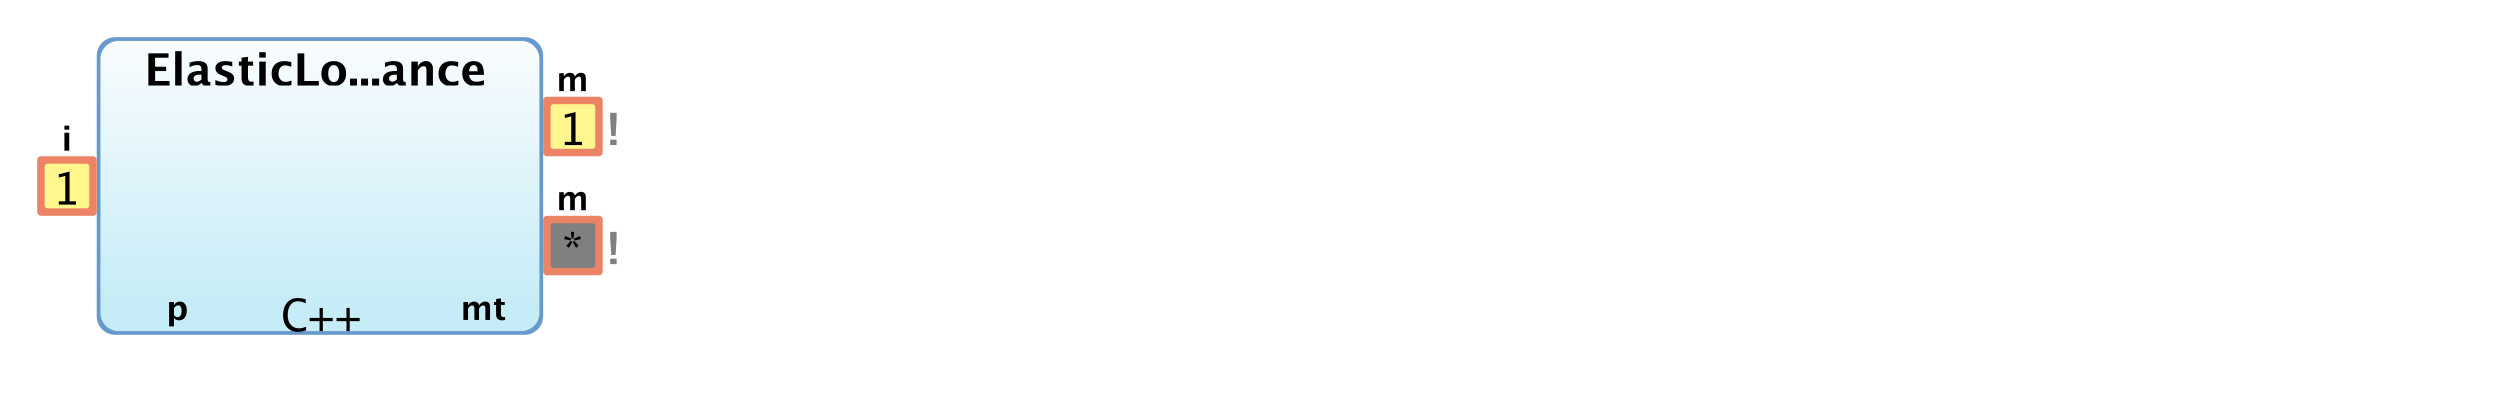
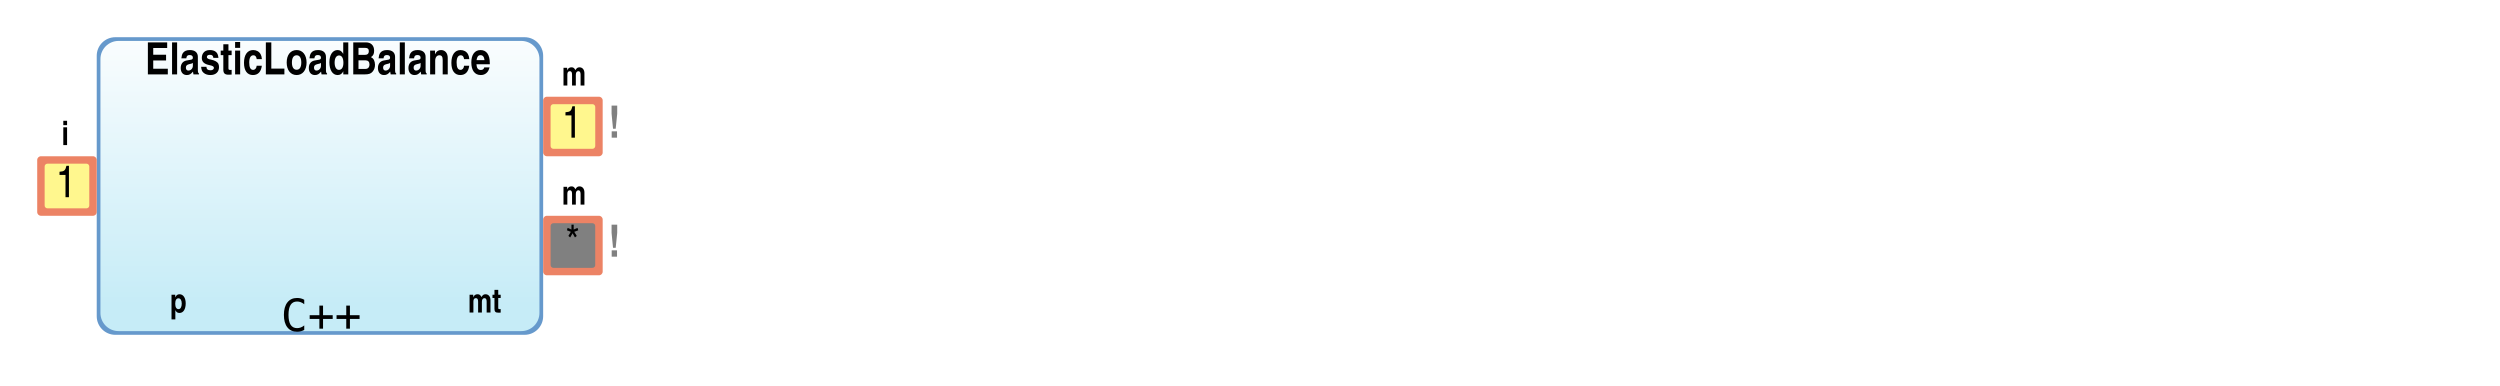
<svg xmlns="http://www.w3.org/2000/svg" style="fill-opacity:1; color-rendering:auto; color-interpolation:auto; text-rendering:auto; stroke:black; stroke-linecap:square; stroke-miterlimit:10; shape-rendering:auto; stroke-opacity:1; fill:black; stroke-dasharray:none; font-weight:normal; stroke-width:1; font-family:'Dialog'; font-style:normal; stroke-linejoin:miter; font-size:12; stroke-dashoffset:0; image-rendering:auto;">
  <defs id="genericDefs" />
  <g>
    <defs id="defs1">
      <linearGradient x1="26" gradientUnits="userSpaceOnUse" x2="26" y1="10" y2="82" id="linearGradient1" spreadMethod="pad">
        <stop style="stop-opacity:1; stop-color:rgb(250,253,254);" offset="0%" />
        <stop style="stop-opacity:1; stop-color:rgb(198,236,247);" offset="100%" />
      </linearGradient>
-       <clipPath clipPathUnits="userSpaceOnUse" id="clipPath1">
-         <path d="M38.8 11 L133.2 11 L133.2 23 L38.8 23 L38.8 11 Z" />
-       </clipPath>
    </defs>
    <g style="fill:rgb(0,0,0); fill-opacity:0; stroke-opacity:0; stroke:rgb(0,0,0);">
      <rect x="0" width="672" height="100" y="0" style="stroke:none;" />
    </g>
    <g style="fill:rgb(102,153,204); stroke:rgb(102,153,204);">
      <rect x="26" y="10" width="120" style="stroke:none;" rx="5" ry="5" height="80" />
      <rect x="27" y="11" width="118" style="fill:url(#linearGradient1); stroke:none;" rx="4.875" ry="4.875" height="78" />
    </g>
    <g style="font-family:sans-serif; font-weight:bold;">
-       <path d="M39.878 23 L39.878 14.328 L45.3 14.328 L45.3 15.516 L41.691 15.516 L41.691 17.938 L44.659 17.938 L44.659 19.094 L41.691 19.094 L41.691 21.766 L45.581 21.766 L45.581 23 L39.878 23 ZM47.085 23 L47.085 13.75 L48.819 13.75 L48.819 23 L47.085 23 ZM54.144 22.312 Q53.284 23.141 52.284 23.141 Q51.441 23.141 50.917 22.625 Q50.394 22.109 50.394 21.297 Q50.394 20.234 51.245 19.656 Q52.097 19.078 53.691 19.078 L54.144 19.078 L54.144 18.484 Q54.144 17.484 53.003 17.484 Q51.987 17.484 50.956 18.062 L50.956 16.859 Q52.128 16.422 53.284 16.422 Q55.816 16.422 55.816 18.422 L55.816 21.281 Q55.816 22.031 56.3 22.031 Q56.378 22.031 56.519 22.016 L56.566 22.984 Q56.019 23.141 55.597 23.141 Q54.534 23.141 54.222 22.312 L54.144 22.312 ZM54.144 21.375 L54.144 20.062 L53.737 20.062 Q52.05 20.062 52.05 21.125 Q52.05 21.484 52.292 21.727 Q52.534 21.969 52.894 21.969 Q53.503 21.969 54.144 21.375 ZM57.886 22.797 L57.886 21.516 Q59.167 22.062 60.089 22.062 Q61.152 22.062 61.152 21.328 Q61.152 20.859 60.277 20.516 L59.683 20.281 Q58.73 19.891 58.316 19.445 Q57.902 19 57.902 18.344 Q57.902 17.438 58.605 16.93 Q59.308 16.422 60.558 16.422 Q61.339 16.422 62.433 16.641 L62.433 17.859 Q61.386 17.5 60.698 17.5 Q59.62 17.5 59.62 18.172 Q59.62 18.609 60.417 18.922 L60.917 19.109 Q62.058 19.531 62.495 19.977 Q62.933 20.422 62.933 21.109 Q62.933 22.016 62.183 22.578 Q61.433 23.141 60.23 23.141 Q59.058 23.141 57.886 22.797 ZM68.156 22.969 Q67.531 23.141 67.171 23.141 Q64.921 23.141 64.921 21.031 L64.921 17.656 L64.202 17.656 L64.202 16.562 L64.921 16.562 L64.921 15.484 L66.656 15.281 L66.656 16.562 L68.031 16.562 L68.031 17.656 L66.656 17.656 L66.656 20.812 Q66.656 21.984 67.624 21.984 Q67.843 21.984 68.156 21.906 L68.156 22.969 ZM69.691 23 L69.691 16.562 L71.425 16.562 L71.425 23 L69.691 23 ZM69.691 15.484 L69.691 14.031 L71.425 14.031 L71.425 15.484 L69.691 15.484 ZM78.343 22.859 Q77.265 23.141 76.343 23.141 Q74.812 23.141 73.913 22.234 Q73.015 21.328 73.015 19.781 Q73.015 18.203 73.937 17.312 Q74.859 16.422 76.484 16.422 Q77.265 16.422 78.296 16.672 L78.296 17.922 Q77.234 17.578 76.593 17.578 Q75.812 17.578 75.335 18.18 Q74.859 18.781 74.859 19.766 Q74.859 20.781 75.374 21.391 Q75.89 22 76.734 22 Q77.515 22 78.343 21.656 L78.343 22.859 ZM79.98 23 L79.98 14.328 L81.792 14.328 L81.792 21.766 L85.698 21.766 L85.698 23 L79.98 23 ZM89.661 23.141 Q88.161 23.141 87.271 22.234 Q86.38 21.328 86.38 19.781 Q86.38 18.219 87.278 17.32 Q88.177 16.422 89.708 16.422 Q91.255 16.422 92.146 17.32 Q93.036 18.219 93.036 19.766 Q93.036 21.359 92.138 22.25 Q91.24 23.141 89.661 23.141 ZM89.693 22.062 Q91.193 22.062 91.193 19.766 Q91.193 18.719 90.794 18.109 Q90.396 17.5 89.708 17.5 Q89.021 17.5 88.622 18.109 Q88.224 18.719 88.224 19.781 Q88.224 20.828 88.622 21.445 Q89.021 22.062 89.693 22.062 ZM94.091 23 L94.091 21.125 L95.966 21.125 L95.966 23 L94.091 23 ZM97.056 23 L97.056 21.125 L98.931 21.125 L98.931 23 L97.056 23 ZM100.021 23 L100.021 21.125 L101.896 21.125 L101.896 23 L100.021 23 ZM106.673 22.312 Q105.814 23.141 104.814 23.141 Q103.97 23.141 103.447 22.625 Q102.923 22.109 102.923 21.297 Q102.923 20.234 103.775 19.656 Q104.626 19.078 106.22 19.078 L106.673 19.078 L106.673 18.484 Q106.673 17.484 105.532 17.484 Q104.517 17.484 103.486 18.062 L103.486 16.859 Q104.657 16.422 105.814 16.422 Q108.345 16.422 108.345 18.422 L108.345 21.281 Q108.345 22.031 108.829 22.031 Q108.907 22.031 109.048 22.016 L109.095 22.984 Q108.548 23.141 108.126 23.141 Q107.064 23.141 106.751 22.312 L106.673 22.312 ZM106.673 21.375 L106.673 20.062 L106.267 20.062 Q104.579 20.062 104.579 21.125 Q104.579 21.484 104.822 21.727 Q105.064 21.969 105.423 21.969 Q106.032 21.969 106.673 21.375 ZM110.572 23 L110.572 16.562 L112.306 16.562 L112.306 17.781 Q113.165 16.422 114.509 16.422 Q115.368 16.422 115.868 16.969 Q116.368 17.516 116.368 18.453 L116.368 23 L114.634 23 L114.634 18.875 Q114.634 17.781 113.9 17.781 Q113.072 17.781 112.306 18.953 L112.306 23 L110.572 23 ZM123.202 22.859 Q122.124 23.141 121.202 23.141 Q119.671 23.141 118.773 22.234 Q117.874 21.328 117.874 19.781 Q117.874 18.203 118.796 17.312 Q119.718 16.422 121.343 16.422 Q122.124 16.422 123.156 16.672 L123.156 17.922 Q122.093 17.578 121.452 17.578 Q120.671 17.578 120.195 18.18 Q119.718 18.781 119.718 19.766 Q119.718 20.781 120.234 21.391 Q120.749 22 121.593 22 Q122.374 22 123.202 21.656 L123.202 22.859 ZM130.089 22.781 Q128.855 23.141 127.745 23.141 Q126.136 23.141 125.198 22.227 Q124.261 21.312 124.261 19.734 Q124.261 18.234 125.112 17.328 Q125.964 16.422 127.37 16.422 Q128.777 16.422 129.433 17.312 Q130.089 18.203 130.089 20.125 L126.089 20.125 Q126.277 21.969 128.12 21.969 Q128.995 21.969 130.089 21.562 L130.089 22.781 ZM126.073 19.156 L128.386 19.156 Q128.386 17.5 127.323 17.5 Q126.245 17.5 126.073 19.156 Z" style="stroke:none; clip-path:url(#clipPath1);" />
+       <path style="stroke:none;" d="M44.938 11.391 L44.938 12.906 L41.188 12.906 L41.188 14.719 L44.641 14.719 L44.641 16.25 L41.188 16.25 L41.188 18.469 L45.109 18.469 L45.109 20 L39.75 20 L39.75 11.391 ZM47.607 11.391 L47.607 20 L46.248 20 L46.248 11.391 ZM50.076 15.688 L48.748 15.688 C48.826 14.969 48.935 14.641 49.154 14.266 C49.529 13.719 50.139 13.453 51.045 13.453 C52.404 13.453 53.185 14.125 53.185 15.297 L53.185 18.75 C53.185 19.375 53.248 19.625 53.482 19.75 L53.482 20 L51.998 20 C51.92 19.688 51.904 19.594 51.873 19.25 C51.326 19.922 50.889 20.172 50.217 20.172 C49.201 20.172 48.576 19.453 48.576 18.297 C48.576 17.188 49.139 16.453 50.123 16.266 L51.357 16.047 C51.685 15.984 51.842 15.812 51.842 15.516 C51.842 15.031 51.545 14.797 50.982 14.797 C50.389 14.797 50.154 15.031 50.076 15.688 ZM51.842 17.703 L51.842 16.891 C51.654 17.062 51.451 17.125 50.904 17.234 C50.217 17.391 49.967 17.641 49.967 18.188 C49.967 18.672 50.217 18.969 50.623 18.969 C51.295 18.969 51.842 18.406 51.842 17.703 ZM58.717 15.562 L57.358 15.562 C57.264 14.938 57.029 14.734 56.42 14.734 C55.889 14.734 55.608 14.938 55.608 15.328 C55.608 15.672 55.936 15.891 56.733 16.031 C57.639 16.203 58.358 16.594 58.639 17.031 C58.795 17.297 58.873 17.641 58.873 18.016 C58.873 19.359 57.983 20.172 56.545 20.172 C55.842 20.172 55.201 19.969 54.779 19.609 C54.311 19.234 54.154 18.844 54.061 17.953 L55.483 17.953 C55.498 18.594 55.858 18.891 56.592 18.891 C57.154 18.891 57.498 18.625 57.498 18.219 C57.498 17.891 57.139 17.672 56.358 17.516 C54.904 17.234 54.248 16.641 54.248 15.578 C54.248 15.125 54.358 14.703 54.561 14.359 C54.92 13.75 55.545 13.453 56.42 13.453 C57.076 13.453 57.623 13.609 57.998 13.922 C58.436 14.266 58.608 14.672 58.717 15.562 ZM61.405 11.891 L61.405 13.609 L62.264 13.609 L62.264 14.812 L61.405 14.812 L61.405 18.281 C61.405 18.734 61.483 18.797 61.967 18.797 C62.045 18.797 62.108 18.797 62.264 18.781 L62.264 20.047 C61.795 20.078 61.764 20.078 61.608 20.078 L61.436 20.078 C60.42 20.078 60.03 19.703 60.03 18.688 L60.03 14.812 L59.327 14.812 L59.327 13.609 L60.03 13.609 L60.03 11.891 ZM63.195 13.609 L64.554 13.609 L64.554 20 L63.195 20 ZM64.554 11.297 L64.554 12.859 L63.195 12.859 L63.195 11.297 ZM68.992 17.672 L70.382 17.672 C70.179 19.297 69.351 20.172 67.992 20.172 C66.445 20.172 65.585 18.984 65.585 16.891 C65.585 14.734 66.507 13.453 68.054 13.453 C68.929 13.453 69.663 13.859 70.054 14.578 C70.257 14.953 70.335 15.266 70.398 15.891 L69.007 15.891 C68.882 15.172 68.617 14.859 68.117 14.859 C67.382 14.859 66.992 15.531 66.992 16.812 C66.992 18.125 67.335 18.781 68.038 18.781 C68.57 18.781 68.945 18.344 68.992 17.672 ZM72.929 11.391 L72.929 18.438 L76.445 18.438 L76.445 20 L71.461 20 L71.461 11.391 ZM79.766 13.453 C81.36 13.453 82.407 14.797 82.407 16.812 C82.407 18.844 81.344 20.172 79.735 20.172 C78.11 20.172 77.063 18.844 77.063 16.812 C77.063 14.75 78.094 13.453 79.766 13.453 ZM79.751 14.859 C78.922 14.859 78.469 15.531 78.469 16.812 C78.469 18.062 78.922 18.75 79.735 18.75 C80.547 18.75 80.985 18.062 80.985 16.812 C80.985 15.562 80.547 14.859 79.751 14.859 ZM84.509 15.688 L83.181 15.688 C83.259 14.969 83.369 14.641 83.587 14.266 C83.962 13.719 84.572 13.453 85.478 13.453 C86.837 13.453 87.619 14.125 87.619 15.297 L87.619 18.75 C87.619 19.375 87.681 19.625 87.915 19.75 L87.915 20 L86.431 20 C86.353 19.688 86.337 19.594 86.306 19.25 C85.759 19.922 85.322 20.172 84.65 20.172 C83.634 20.172 83.009 19.453 83.009 18.297 C83.009 17.188 83.572 16.453 84.556 16.266 L85.79 16.047 C86.119 15.984 86.275 15.812 86.275 15.516 C86.275 15.031 85.978 14.797 85.415 14.797 C84.822 14.797 84.587 15.031 84.509 15.688 ZM86.275 17.703 L86.275 16.891 C86.087 17.062 85.884 17.125 85.337 17.234 C84.65 17.391 84.4 17.641 84.4 18.188 C84.4 18.672 84.65 18.969 85.056 18.969 C85.728 18.969 86.275 18.406 86.275 17.703 ZM93.619 11.391 L93.619 20 L92.275 20 L92.275 19.156 C91.947 19.844 91.447 20.172 90.744 20.172 C89.4 20.172 88.541 18.828 88.541 16.734 C88.541 14.75 89.416 13.453 90.728 13.453 C91.4 13.453 91.838 13.734 92.26 14.484 L92.26 11.391 ZM91.15 14.906 C90.4 14.906 89.947 15.625 89.947 16.828 C89.947 18.031 90.4 18.781 91.103 18.781 C91.869 18.781 92.306 18.094 92.306 16.875 C92.306 15.625 91.885 14.906 91.15 14.906 ZM94.956 20 L94.956 11.391 L98.377 11.391 C99.737 11.391 100.565 12.234 100.565 13.625 C100.565 14.484 100.315 14.984 99.706 15.359 C100.143 15.594 100.331 15.781 100.534 16.156 C100.69 16.5 100.799 16.938 100.799 17.406 C100.799 18.109 100.596 18.734 100.174 19.234 C99.69 19.812 99.159 20 97.94 20 ZM96.362 16.219 L96.362 18.531 L98.174 18.531 C98.924 18.531 99.315 18.094 99.315 17.297 C99.315 16.609 98.924 16.219 98.252 16.219 ZM96.362 12.859 L96.362 14.75 L98.096 14.75 C98.768 14.75 99.143 14.406 99.143 13.766 C99.143 13.141 98.815 12.859 98.065 12.859 ZM103.087 15.688 L101.759 15.688 C101.837 14.969 101.946 14.641 102.165 14.266 C102.54 13.719 103.15 13.453 104.056 13.453 C105.415 13.453 106.196 14.125 106.196 15.297 L106.196 18.75 C106.196 19.375 106.259 19.625 106.493 19.75 L106.493 20 L105.009 20 C104.931 19.688 104.915 19.594 104.884 19.25 C104.337 19.922 103.9 20.172 103.228 20.172 C102.212 20.172 101.587 19.453 101.587 18.297 C101.587 17.188 102.15 16.453 103.134 16.266 L104.368 16.047 C104.696 15.984 104.853 15.812 104.853 15.516 C104.853 15.031 104.556 14.797 103.993 14.797 C103.4 14.797 103.165 15.031 103.087 15.688 ZM104.853 17.703 L104.853 16.891 C104.665 17.062 104.462 17.125 103.915 17.234 C103.228 17.391 102.978 17.641 102.978 18.188 C102.978 18.672 103.228 18.969 103.634 18.969 C104.306 18.969 104.853 18.406 104.853 17.703 ZM108.822 11.391 L108.822 20 L107.462 20 L107.462 11.391 ZM111.29 15.688 L109.962 15.688 C110.04 14.969 110.15 14.641 110.369 14.266 C110.744 13.719 111.353 13.453 112.259 13.453 C113.619 13.453 114.4 14.125 114.4 15.297 L114.4 18.75 C114.4 19.375 114.462 19.625 114.697 19.75 L114.697 20 L113.212 20 C113.134 19.688 113.119 19.594 113.087 19.25 C112.54 19.922 112.103 20.172 111.431 20.172 C110.415 20.172 109.79 19.453 109.79 18.297 C109.79 17.188 110.353 16.453 111.337 16.266 L112.572 16.047 C112.9 15.984 113.056 15.812 113.056 15.516 C113.056 15.031 112.759 14.797 112.197 14.797 C111.603 14.797 111.369 15.031 111.29 15.688 ZM113.056 17.703 L113.056 16.891 C112.869 17.062 112.665 17.125 112.119 17.234 C111.431 17.391 111.181 17.641 111.181 18.188 C111.181 18.672 111.431 18.969 111.837 18.969 C112.509 18.969 113.056 18.406 113.056 17.703 ZM116.931 13.609 L116.931 14.594 C117.306 13.797 117.791 13.453 118.541 13.453 C119.65 13.453 120.353 14.281 120.353 15.578 L120.353 20 L118.994 20 L118.994 16.125 C118.994 15.234 118.728 14.859 118.103 14.859 C117.416 14.859 116.978 15.422 116.978 16.344 L116.978 20 L115.619 20 L115.619 13.609 ZM124.737 17.672 L126.128 17.672 C125.924 19.297 125.096 20.172 123.737 20.172 C122.19 20.172 121.331 18.984 121.331 16.891 C121.331 14.734 122.253 13.453 123.799 13.453 C124.674 13.453 125.409 13.859 125.799 14.578 C126.003 14.953 126.081 15.266 126.143 15.891 L124.753 15.891 C124.628 15.172 124.362 14.859 123.862 14.859 C123.128 14.859 122.737 15.531 122.737 16.812 C122.737 18.125 123.081 18.781 123.784 18.781 C124.315 18.781 124.69 18.344 124.737 17.672 ZM130.175 18.109 L131.597 18.109 C131.362 18.906 131.159 19.281 130.722 19.656 C130.315 20 129.831 20.172 129.237 20.172 C127.612 20.172 126.69 18.938 126.69 16.781 C126.69 14.703 127.612 13.453 129.175 13.453 C130.768 13.453 131.659 14.703 131.659 16.969 L131.659 17.281 L128.065 17.281 C128.143 18.344 128.518 18.812 129.268 18.812 C129.737 18.812 130.05 18.578 130.175 18.109 ZM128.097 16.172 L130.237 16.172 C130.143 15.266 129.784 14.828 129.159 14.828 C128.55 14.828 128.222 15.25 128.097 16.172 Z" />
+       <path style="stroke:none;" d="M81.781 88.688 Q81.344 88.922 80.867 89.047 Q80.391 89.172 79.859 89.172 Q78.172 89.172 77.242 87.984 Q76.312 86.797 76.312 84.641 Q76.312 82.484 77.25 81.289 Q78.188 80.094 79.859 80.094 Q80.391 80.094 80.867 80.211 Q81.344 80.328 81.781 80.578 L81.781 81.781 Q81.359 81.422 80.859 81.234 Q80.359 81.047 79.859 81.047 Q78.703 81.047 78.125 81.938 Q77.547 82.828 77.547 84.641 Q77.547 86.422 78.125 87.312 Q78.703 88.203 79.859 88.203 Q80.375 88.203 80.867 88.016 Q81.359 87.828 81.781 87.469 L81.781 88.688 ZM86.834 82.141 L86.834 84.734 L89.428 84.734 L89.428 85.734 L86.834 85.734 L86.834 88.344 L85.85 88.344 L85.85 85.734 L83.24 85.734 L83.24 84.734 L85.85 84.734 L85.85 82.141 L86.834 82.141 ZM94.059 82.141 L94.059 84.734 L96.652 84.734 L96.652 85.734 L94.059 85.734 L94.059 88.344 L93.074 88.344 L93.074 85.734 L90.465 85.734 L90.465 84.734 L93.074 84.734 L93.074 82.141 L94.059 82.141 Z" />
+       <path style="stroke:none;" d="M127.203 79.219 L127.203 79.938 C127.453 79.344 127.797 79.094 128.359 79.094 C128.859 79.094 129.109 79.266 129.422 79.844 C129.734 79.297 130.031 79.094 130.516 79.094 C131.312 79.094 131.844 79.734 131.844 80.688 L131.844 84 L130.812 84 L130.812 81.094 C130.812 80.469 130.625 80.141 130.234 80.141 C129.781 80.141 129.531 80.5 129.531 81.125 L129.531 84 L128.516 84 L128.516 81.125 C128.516 80.406 128.344 80.141 127.906 80.141 C127.453 80.141 127.25 80.469 127.25 81.078 L127.25 84 L126.219 84 L126.219 79.219 ZM133.927 77.922 L133.927 79.219 L134.583 79.219 L134.583 80.109 L133.927 80.109 L133.927 82.719 C133.927 83.047 133.989 83.094 134.349 83.094 C134.411 83.094 134.458 83.094 134.583 83.078 L134.583 84.031 C134.224 84.047 134.208 84.047 134.083 84.047 L133.942 84.047 C133.192 84.047 132.911 83.781 132.911 83.016 L132.911 80.109 L132.38 80.109 L132.38 79.219 L132.911 79.219 L132.911 77.922 Z" />
    </g>
-     <rect width="94.4" x="38.8" height="12.0" id="sdt0" y="11.0" style="stroke-opacity:0; fill-opacity:0;" />
-     <g style="font-family:'Monospaced';">
-       <path style="stroke:none;" d="M82.266 88.797 Q81.125 89.219 80.094 89.219 Q78.266 89.219 77.18 88.008 Q76.094 86.797 76.094 84.734 Q76.094 82.625 77.164 81.367 Q78.234 80.109 80.031 80.109 Q81.031 80.109 82.172 80.438 L82.172 81.516 Q81.016 80.984 80.031 80.984 Q78.812 80.984 78.07 82.008 Q77.328 83.031 77.328 84.719 Q77.328 86.328 78.164 87.297 Q79 88.266 80.375 88.266 Q81.172 88.266 82.266 87.844 L82.266 88.797 ZM85.902 89 L85.902 86.328 L83.231 86.328 L83.231 85.453 L85.902 85.453 L85.902 82.781 L86.777 82.781 L86.777 85.453 L89.449 85.453 L89.449 86.328 L86.777 86.328 L86.777 89 L85.902 89 ZM93.133 89 L93.133 86.328 L90.461 86.328 L90.461 85.453 L93.133 85.453 L93.133 82.781 L94.008 82.781 L94.008 85.453 L96.68 85.453 L96.68 86.328 L94.008 86.328 L94.008 89 L93.133 89 Z" />
-       <path style="stroke:none;" d="M124.562 86 L124.562 81.172 L125.812 81.172 L125.812 82.078 Q126.375 81.062 127.438 81.062 Q127.984 81.062 128.336 81.328 Q128.688 81.594 128.766 82.078 Q129.438 81.062 130.406 81.062 Q131.719 81.062 131.719 82.531 L131.719 86 L130.469 86 L130.469 82.953 Q130.469 82.094 129.906 82.094 Q129.312 82.094 128.766 82.938 L128.766 86 L127.516 86 L127.516 82.953 Q127.516 82.094 126.938 82.094 Q126.359 82.094 125.812 82.938 L125.812 86 L124.562 86 ZM135.774 85.969 Q135.306 86.109 135.04 86.109 Q133.352 86.109 133.352 84.531 L133.352 81.984 L132.806 81.984 L132.806 81.172 L133.352 81.172 L133.352 80.359 L134.649 80.219 L134.649 81.172 L135.681 81.172 L135.681 81.984 L134.649 81.984 L134.649 84.359 Q134.649 85.25 135.384 85.25 Q135.54 85.25 135.774 85.188 L135.774 85.969 Z" />
+     <rect width="17.7" x="121.4" height="9.0" id="sdt0" y="77.0" style="stroke-opacity:0; fill-opacity:0;" />
+     <g style="font-family:sans-serif; font-size:9; font-weight:bold;">
+       <path style="stroke:none;" d="M47.103 79.219 L47.103 79.938 C47.4 79.328 47.728 79.094 48.259 79.094 C49.259 79.094 49.916 80.062 49.916 81.547 C49.916 83.125 49.275 84.125 48.244 84.125 C47.712 84.125 47.4 83.906 47.134 83.359 L47.134 85.859 L46.103 85.859 L46.103 79.219 ZM47.978 80.188 C47.4 80.188 47.103 80.688 47.103 81.656 C47.103 82.578 47.416 83.094 47.994 83.094 C48.525 83.094 48.853 82.516 48.853 81.609 C48.853 80.719 48.525 80.188 47.978 80.188 Z" />
    </g>
-     <rect width="17.7" x="121.4" height="9.0" id="sdt1" y="77.0" style="stroke-opacity:0; fill-opacity:0;" />
-     <g style="font-family:sans-serif; font-size:9; font-weight:bold;">
-       <path style="stroke:none;" d="M45.462 87.734 L45.462 81.172 L46.759 81.172 L46.759 82.078 Q47.259 81.062 48.337 81.062 Q49.212 81.062 49.712 81.703 Q50.212 82.344 50.212 83.453 Q50.212 84.672 49.65 85.391 Q49.087 86.109 48.134 86.109 Q47.384 86.109 46.759 85.516 L46.759 87.734 L45.462 87.734 ZM46.759 84.734 Q47.244 85.266 47.775 85.266 Q48.259 85.266 48.541 84.805 Q48.822 84.344 48.822 83.562 Q48.822 82.078 47.869 82.078 Q47.291 82.078 46.759 82.828 L46.759 84.734 Z" />
-     </g>
-     <rect width="17.7" x="38.8" height="12.0" id="sdt2" y="77.0" style="stroke-opacity:0; fill-opacity:0;" />
+     <rect width="17.7" x="38.8" height="12.0" id="sdt1" y="77.0" style="stroke-opacity:0; fill-opacity:0;" />
    <g style="fill:rgb(236,131,101); font-size:9; font-weight:bold; font-family:sans-serif; stroke:rgb(236,131,101);">
      <rect x="10" y="42" width="16" style="stroke:none;" rx="1" ry="1" height="16" />
      <rect x="12" y="44" width="12" style="fill:rgb(255,247,142); stroke:none;" rx="0.75" ry="0.75" height="12" />
    </g>
    <g style="font-family:sans-serif;">
-       <path style="stroke:none;" d="M15.812 55 L15.812 54.125 L17.547 54.125 L17.547 47.281 L15.812 47.719 L15.812 46.828 L18.703 46.109 L18.703 54.125 L20.438 54.125 L20.438 55 L15.812 55 Z" />
-       <path style="stroke:none;" d="M17.312 40.5 L17.312 35.672 L18.609 35.672 L18.609 40.5 L17.312 40.5 ZM17.312 34.859 L17.312 33.781 L18.609 33.781 L18.609 34.859 L17.312 34.859 Z" />
+       <path style="stroke:none;" d="M18.531 44.562 L18.531 53 L17.609 53 L17.609 47.016 L16 47.016 L16 46.172 C17.281 46.078 17.578 45.812 17.859 44.562 Z" />
+       <path style="stroke:none;" d="M17.016 34.219 L18.031 34.219 L18.031 39 L17.016 39 ZM18.031 32.469 L18.031 33.641 L17.016 33.641 L17.016 32.469 Z" />
    </g>
-     <rect width="16.0" x="10.0" height="11.0" id="sdt3" y="31.0" style="stroke-opacity:0; fill-opacity:0;" />
+     <rect width="16.0" x="10.0" height="10.0" id="sdt2" y="32.0" style="stroke-opacity:0; fill-opacity:0;" />
    <g style="fill:rgb(236,131,101); font-size:9; font-weight:bold; font-family:sans-serif; stroke:rgb(236,131,101);">
      <rect x="146" y="26" width="16" style="stroke:none;" rx="1" ry="1" height="16" />
      <rect x="148" y="28" width="12" style="fill:rgb(255,247,142); stroke:none;" rx="0.75" ry="0.75" height="12" />
    </g>
    <g style="font-family:sans-serif;">
-       <path style="stroke:none;" d="M151.812 39 L151.812 38.125 L153.547 38.125 L153.547 31.281 L151.812 31.719 L151.812 30.828 L154.703 30.109 L154.703 38.125 L156.438 38.125 L156.438 39 L151.812 39 Z" />
-       <path style="stroke:none;" d="M150.312 24.5 L150.312 19.672 L151.562 19.672 L151.562 20.578 Q152.125 19.562 153.188 19.562 Q153.734 19.562 154.086 19.828 Q154.438 20.094 154.516 20.578 Q155.188 19.562 156.156 19.562 Q157.469 19.562 157.469 21.031 L157.469 24.5 L156.219 24.5 L156.219 21.453 Q156.219 20.594 155.656 20.594 Q155.062 20.594 154.516 21.438 L154.516 24.5 L153.266 24.5 L153.266 21.453 Q153.266 20.594 152.688 20.594 Q152.109 20.594 151.562 21.438 L151.562 24.5 L150.312 24.5 Z" />
+       <path style="stroke:none;" d="M154.531 28.562 L154.531 37 L153.609 37 L153.609 31.016 L152 31.016 L152 30.172 C153.281 30.078 153.578 29.812 153.859 28.562 Z" />
+       <path style="stroke:none;" d="M152.453 18.219 L152.453 18.938 C152.703 18.344 153.047 18.094 153.609 18.094 C154.109 18.094 154.359 18.266 154.672 18.844 C154.984 18.297 155.281 18.094 155.766 18.094 C156.562 18.094 157.094 18.734 157.094 19.688 L157.094 23 L156.062 23 L156.062 20.094 C156.062 19.469 155.875 19.141 155.484 19.141 C155.031 19.141 154.781 19.5 154.781 20.125 L154.781 23 L153.766 23 L153.766 20.125 C153.766 19.406 153.594 19.141 153.156 19.141 C152.703 19.141 152.5 19.469 152.5 20.078 L152.5 23 L151.469 23 L151.469 18.219 Z" />
    </g>
-     <rect width="16.0" x="146.0" height="11.0" id="sdt4" y="15.0" style="stroke-opacity:0; fill-opacity:0;" />
+     <rect width="16.0" x="146.0" height="10.0" id="sdt3" y="16.0" style="stroke-opacity:0; fill-opacity:0;" />
    <g style="fill:gray; font-weight:bold; font-family:sans-serif; stroke:gray;">
-       <path style="stroke:none;" d="M164.016 39 L164.016 37.547 L165.75 37.547 L165.75 39 L164.016 39 ZM164.297 36.547 L164.016 32.062 L164.016 30.328 L165.75 30.328 L165.75 32.062 L165.469 36.547 L164.297 36.547 Z" />
+       <path style="stroke:none;" d="M165.859 35.297 L165.859 37 L164.422 37 L164.422 35.297 ZM165.906 30.578 L165.5 34.609 L164.781 34.609 L164.391 30.578 L164.391 28.391 L165.906 28.391 Z" />
    </g>
-     <rect width="6.0" x="162.0" height="16.0" id="sdt5" y="26.0" style="stroke-opacity:0; fill-opacity:0;" />
+     <rect width="6.0" x="162.0" height="16.0" id="sdt4" y="26.0" style="stroke-opacity:0; fill-opacity:0;" />
    <g style="fill:rgb(236,131,101); font-weight:bold; font-family:sans-serif; stroke:rgb(236,131,101);">
      <rect x="146" y="58" width="16" style="stroke:none;" rx="1" ry="1" height="16" />
      <rect x="148" y="60" width="12" style="fill:gray; stroke:none;" rx="0.75" ry="0.75" height="12" />
-       <path d="M155.875 63.453 L156.141 64.266 L154.359 64.656 Q154.375 64.594 154.375 64.578 Q154.375 64.328 154.219 64.172 L155.875 63.453 ZM155.547 66.094 L154.844 66.594 L153.938 65.031 Q154.234 65 154.344 64.734 L155.547 66.094 ZM152.938 66.594 L152.234 66.094 L153.438 64.734 Q153.562 65 153.859 65.031 L152.938 66.594 ZM151.641 64.266 L151.922 63.453 L153.578 64.172 Q153.406 64.328 153.406 64.578 Q153.406 64.594 153.422 64.656 L151.641 64.266 ZM153.469 62.328 L154.328 62.328 L154.141 64.125 Q154.047 64.062 153.891 64.062 Q153.75 64.062 153.641 64.125 L153.469 62.328 Z" style="fill:black; stroke:none;" />
-       <path d="M150.312 56.5 L150.312 51.672 L151.562 51.672 L151.562 52.578 Q152.125 51.562 153.188 51.562 Q153.734 51.562 154.086 51.828 Q154.438 52.094 154.516 52.578 Q155.188 51.562 156.156 51.562 Q157.469 51.562 157.469 53.031 L157.469 56.5 L156.219 56.5 L156.219 53.453 Q156.219 52.594 155.656 52.594 Q155.062 52.594 154.516 53.438 L154.516 56.5 L153.266 56.5 L153.266 53.453 Q153.266 52.594 152.688 52.594 Q152.109 52.594 151.562 53.438 L151.562 56.5 L150.312 56.5 Z" style="fill:black; stroke:none;" />
+       <path d="M152.391 61.906 L152.578 61.25 L153.609 61.703 L153.609 60.391 L154.203 60.391 L154.203 61.703 L155.234 61.25 L155.438 61.906 L154.359 62.312 L155.031 63.422 L154.547 63.828 L153.906 62.703 L153.266 63.828 L152.781 63.422 L153.438 62.312 Z" style="fill:black; stroke:none;" />
+       <path d="M152.453 50.219 L152.453 50.938 C152.703 50.344 153.047 50.094 153.609 50.094 C154.109 50.094 154.359 50.266 154.672 50.844 C154.984 50.297 155.281 50.094 155.766 50.094 C156.562 50.094 157.094 50.734 157.094 51.688 L157.094 55 L156.062 55 L156.062 52.094 C156.062 51.469 155.875 51.141 155.484 51.141 C155.031 51.141 154.781 51.5 154.781 52.125 L154.781 55 L153.766 55 L153.766 52.125 C153.766 51.406 153.594 51.141 153.156 51.141 C152.703 51.141 152.5 51.469 152.5 52.078 L152.5 55 L151.469 55 L151.469 50.219 Z" style="fill:black; stroke:none;" />
    </g>
-     <rect width="16.0" x="146.0" height="11.0" id="sdt6" y="47.0" style="stroke-opacity:0; fill-opacity:0;" />
+     <rect width="16.0" x="146.0" height="10.0" id="sdt5" y="48.0" style="stroke-opacity:0; fill-opacity:0;" />
    <g style="fill:gray; font-weight:bold; font-family:sans-serif; stroke:gray;">
-       <path style="stroke:none;" d="M164.016 71 L164.016 69.547 L165.75 69.547 L165.75 71 L164.016 71 ZM164.297 68.547 L164.016 64.062 L164.016 62.328 L165.75 62.328 L165.75 64.062 L165.469 68.547 L164.297 68.547 Z" />
+       <path style="stroke:none;" d="M165.859 67.297 L165.859 69 L164.422 69 L164.422 67.297 ZM165.906 62.578 L165.5 66.609 L164.781 66.609 L164.391 62.578 L164.391 60.391 L165.906 60.391 Z" />
    </g>
-     <rect width="6.0" x="162.0" height="16.0" id="sdt7" y="58.0" style="stroke-opacity:0; fill-opacity:0;" />
+     <rect width="6.0" x="162.0" height="16.0" id="sdt6" y="58.0" style="stroke-opacity:0; fill-opacity:0;" />
    <g visibility="hidden" style="stroke:none;font-style:italic;font-size:12px;font-family:'Helvetica','SansSerif';">
-       <rect x="40.8" y="1.0" width="116.48" style="fill:rgb(230,230,255);stroke:rgb(0,0,80);" rx="2.0" ry="2.0" height="17.0" />
-       <text x="41.8" y="14.0">ElasticLoadBalance</text>
+       <rect x="130.25" y="89.0" width="312.58" style="fill:rgb(230,230,255);stroke:rgb(0,0,80);" rx="2.0" ry="2.0" height="14.0" />
+       <text x="131.25" y="99.0">Operator never provides a single threaded execution context.</text>
      <set attributeName="visibility" from="hidden" end="sdt0.mouseout" to="visible" begin="sdt0.mouseover" />
    </g>
    <g visibility="hidden" style="stroke:none;font-style:italic;font-size:12px;font-family:'Helvetica','SansSerif';">
-       <rect x="130.25" y="88.0" width="379.36" style="fill:rgb(230,230,255);stroke:rgb(0,0,80);" rx="2.0" ry="2.0" height="17.0" />
-       <text x="131.25" y="101.0">Operator never provides a single threaded execution context.</text>
+       <rect x="47.65" y="65.0" width="277.6" style="fill:rgb(230,230,255);stroke:rgb(0,0,80);" rx="2.0" ry="2.0" height="38.0" />
+       <text x="48.65" y="75.0">Required: bufferSize / Optional: congestionTolerance, </text>
+       <text x="48.65" y="87.0">throughputTolerance, measurePeriod, rapidScaling, </text>
+       <text x="48.65" y="99.0">elastic, initialActivePorts</text>
      <set attributeName="visibility" from="hidden" end="sdt1.mouseout" to="visible" begin="sdt1.mouseover" />
    </g>
    <g visibility="hidden" style="stroke:none;font-style:italic;font-size:12px;font-family:'Helvetica','SansSerif';">
-       <rect x="47.65" y="58.0" width="335.9" style="fill:rgb(230,230,255);stroke:rgb(0,0,80);" rx="2.0" ry="2.0" height="47.0" />
-       <text x="48.65" y="71.0">Required: bufferSize / Optional: congestionTolerance, </text>
-       <text x="48.65" y="86.0">throughputTolerance, measurePeriod, rapidScaling, </text>
-       <text x="48.65" y="101.0">elastic, initialActivePorts</text>
+       <rect x="28.0" y="34.0" width="56.06" style="fill:rgb(230,230,255);stroke:rgb(0,0,80);" rx="2.0" ry="2.0" height="14.0" />
+       <text x="29.0" y="44.0">immutable</text>
      <set attributeName="visibility" from="hidden" end="sdt2.mouseout" to="visible" begin="sdt2.mouseover" />
    </g>
    <g visibility="hidden" style="stroke:none;font-style:italic;font-size:12px;font-family:'Helvetica','SansSerif';">
-       <rect x="28.0" y="31.0" width="66.66" style="fill:rgb(230,230,255);stroke:rgb(0,0,80);" rx="2.0" ry="2.0" height="17.0" />
-       <text x="29.0" y="44.0">immutable</text>
+       <rect x="164.0" y="18.0" width="43.34" style="fill:rgb(230,230,255);stroke:rgb(0,0,80);" rx="2.0" ry="2.0" height="14.0" />
+       <text x="165.0" y="28.0">mutable</text>
      <set attributeName="visibility" from="hidden" end="sdt3.mouseout" to="visible" begin="sdt3.mouseover" />
    </g>
    <g visibility="hidden" style="stroke:none;font-style:italic;font-size:12px;font-family:'Helvetica','SansSerif';">
-       <rect x="164.0" y="15.0" width="51.82" style="fill:rgb(230,230,255);stroke:rgb(0,0,80);" rx="2.0" ry="2.0" height="17.0" />
-       <text x="165.0" y="28.0">mutable</text>
+       <rect x="170.0" y="34.0" width="183.26" style="fill:rgb(230,230,255);stroke:rgb(0,0,80);" rx="2.0" ry="2.0" height="14.0" />
+       <text x="171.0" y="44.0">This port is preserving punctuations</text>
      <set attributeName="visibility" from="hidden" end="sdt4.mouseout" to="visible" begin="sdt4.mouseover" />
    </g>
    <g visibility="hidden" style="stroke:none;font-style:italic;font-size:12px;font-family:'Helvetica','SansSerif';">
-       <rect x="170.0" y="31.0" width="221.42" style="fill:rgb(230,230,255);stroke:rgb(0,0,80);" rx="2.0" ry="2.0" height="17.0" />
-       <text x="171.0" y="44.0">This port is preserving punctuations</text>
+       <rect x="164.0" y="50.0" width="43.34" style="fill:rgb(230,230,255);stroke:rgb(0,0,80);" rx="2.0" ry="2.0" height="14.0" />
+       <text x="165.0" y="60.0">mutable</text>
      <set attributeName="visibility" from="hidden" end="sdt5.mouseout" to="visible" begin="sdt5.mouseover" />
    </g>
    <g visibility="hidden" style="stroke:none;font-style:italic;font-size:12px;font-family:'Helvetica','SansSerif';">
-       <rect x="164.0" y="47.0" width="51.82" style="fill:rgb(230,230,255);stroke:rgb(0,0,80);" rx="2.0" ry="2.0" height="17.0" />
-       <text x="165.0" y="60.0">mutable</text>
+       <rect x="170.0" y="66.0" width="183.26" style="fill:rgb(230,230,255);stroke:rgb(0,0,80);" rx="2.0" ry="2.0" height="14.0" />
+       <text x="171.0" y="76.0">This port is preserving punctuations</text>
      <set attributeName="visibility" from="hidden" end="sdt6.mouseout" to="visible" begin="sdt6.mouseover" />
-     </g>
-     <g visibility="hidden" style="stroke:none;font-style:italic;font-size:12px;font-family:'Helvetica','SansSerif';">
-       <rect x="170.0" y="63.0" width="221.42" style="fill:rgb(230,230,255);stroke:rgb(0,0,80);" rx="2.0" ry="2.0" height="17.0" />
-       <text x="171.0" y="76.0">This port is preserving punctuations</text>
-       <set attributeName="visibility" from="hidden" end="sdt7.mouseout" to="visible" begin="sdt7.mouseover" />
    </g>
  </g>
</svg>
